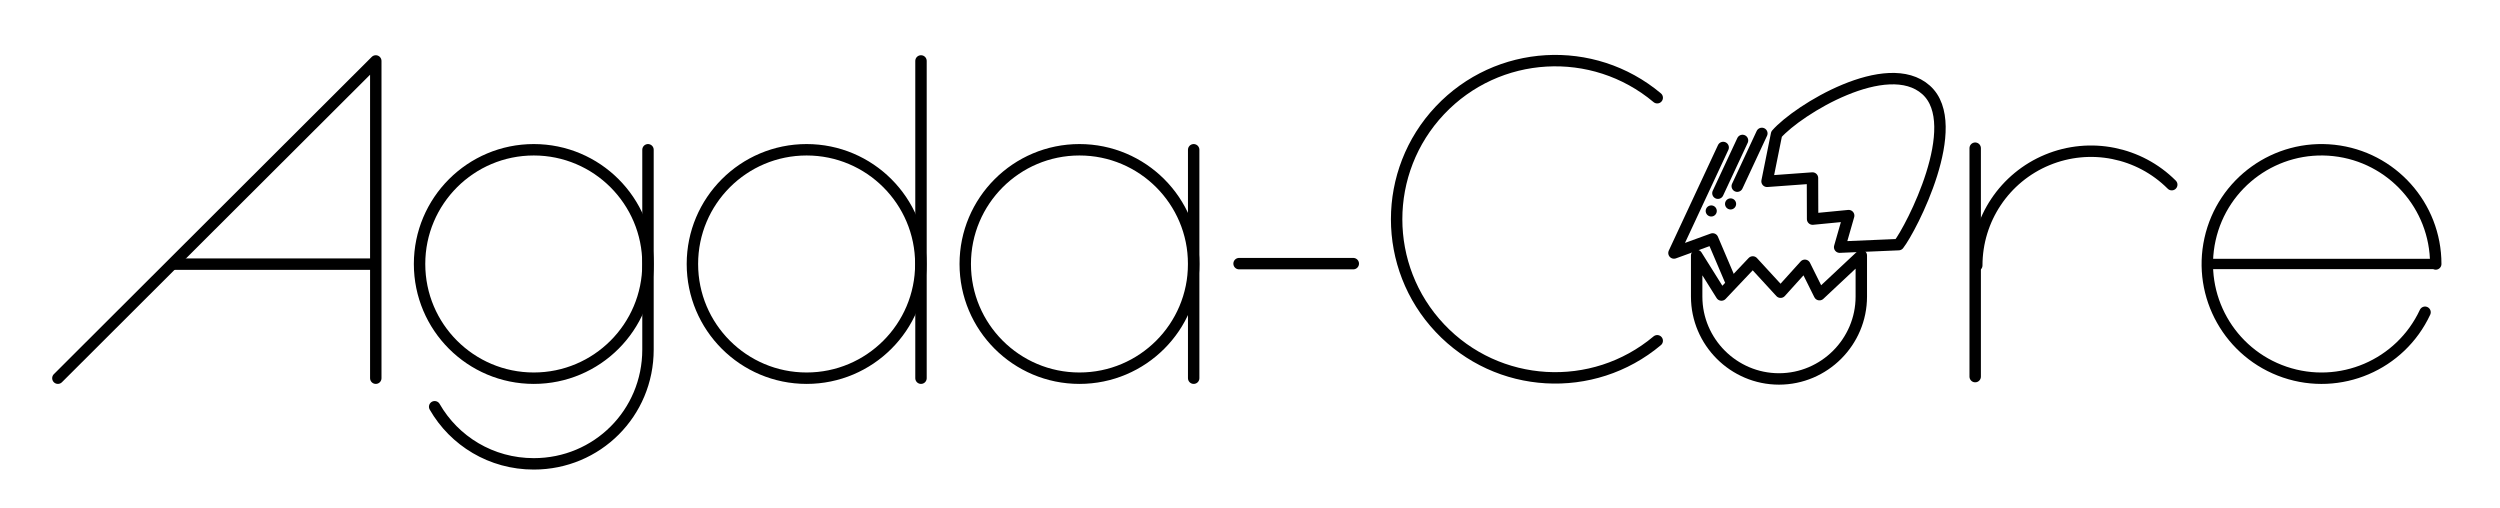
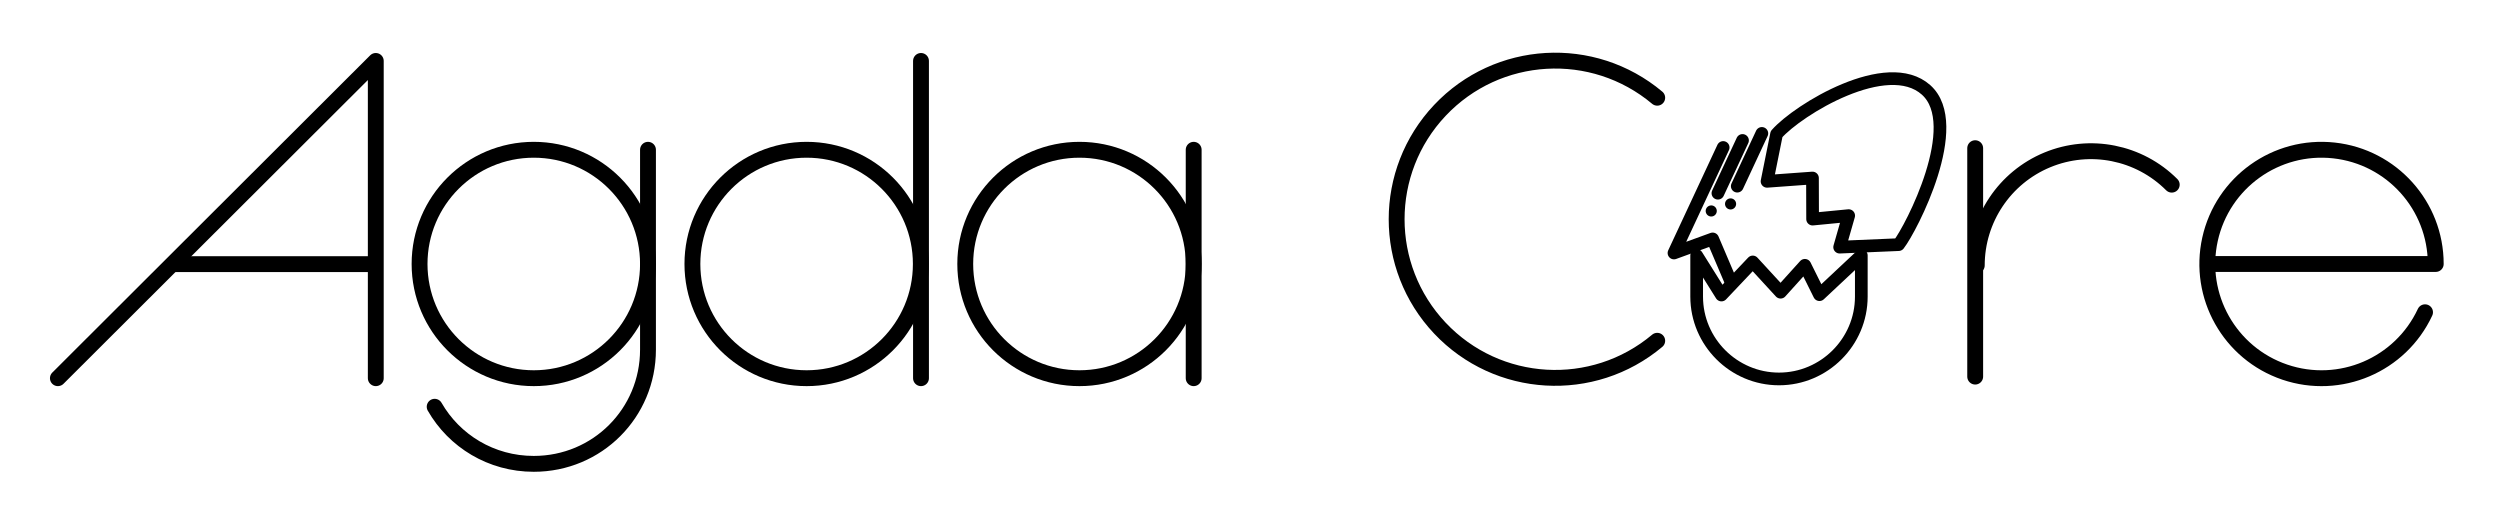
<svg xmlns="http://www.w3.org/2000/svg" width="7880" height="1600" viewBox="0 0 7880 1600" version="1.1" id="svg1" xml:space="preserve">
  <defs id="defs1" />
  <g id="Page-1" stroke="none" stroke-width="1" fill="none" fill-rule="evenodd" style="opacity:1">
    <g id="Group" transform="translate(-4781,-4784)">
      <g id="black-logotypes" transform="translate(4781,4784)">
-         <g id="logotype" transform="translate(7.461538,642.0769)">
-           <g id="type" transform="translate(175,-450)" stroke="#000000" stroke-width="36" style="opacity:1">
-             <g id="A">
-               <polyline id="A-body" stroke-linecap="round" stroke-linejoin="round" points="0 1000 1002 -2.27373675e-13 1002 1000" />
-               <path d="m 360,640.5 h 640.5" id="A-stroke" />
+         <g id="logotype" transform="translate(7.461538,642.0769)" style="stroke-width:50;stroke-dasharray:none">
+           <g id="type" transform="translate(175,-450)" stroke="#000000" stroke-width="36" style="opacity:1;stroke-width:50;stroke-dasharray:none">
+             <g id="A" style="stroke-width:50;stroke-dasharray:none">
+               <polyline id="A-body" stroke-linecap="round" stroke-linejoin="round" points="0 1000 1002 -2.27373675e-13 1002 1000" style="stroke-width:50;stroke-dasharray:none" />
+               <path d="m 360,640.5 h 640.5" id="A-stroke" style="stroke-width:50;stroke-dasharray:none" />
            </g>
-             <g id="g" transform="translate(1140,280)">
-               <circle id="g-body" cx="360" cy="360" r="360" />
-               <path d="M 720,0 V 630 C 720,830 560,990 360,990 225.743,990 109.511,917.9 47.603,810" id="g-stroke" stroke-linecap="round" stroke-linejoin="round" />
+             <g id="g" transform="translate(1140,280)" style="stroke-width:50;stroke-dasharray:none">
+               <circle id="g-body" cx="360" cy="360" r="360" style="stroke-width:50;stroke-dasharray:none" />
+               <path d="M 720,0 V 630 C 720,830 560,990 360,990 225.743,990 109.511,917.9 47.603,810" id="g-stroke" stroke-linecap="round" stroke-linejoin="round" style="stroke-width:50;stroke-dasharray:none" />
            </g>
-             <g id="d" transform="translate(2000)">
-               <circle id="d-body" cx="360" cy="640" r="360" />
-               <path d="M 720.5,0 V 1000" id="d-stroke" stroke-linecap="round" stroke-linejoin="round" />
+             <g id="d" transform="translate(2000)" style="stroke-width:50;stroke-dasharray:none">
+               <circle id="d-body" cx="360" cy="640" r="360" style="stroke-width:50;stroke-dasharray:none" />
+               <path d="M 720.5,0 V 1000" id="d-stroke" stroke-linecap="round" stroke-linejoin="round" style="stroke-width:50;stroke-dasharray:none" />
            </g>
-             <g id="a" transform="translate(2860,280)">
-               <circle id="a-body" cx="360" cy="360" r="360" />
-               <path d="M 720,0 V 720" id="a-stroke" stroke-linecap="round" stroke-linejoin="round" />
+             <g id="a" transform="translate(2860,280)" style="stroke-width:50;stroke-dasharray:none">
+               <circle id="a-body" cx="360" cy="360" r="360" style="stroke-width:50;stroke-dasharray:none" />
+               <path d="M 720,0 V 720" id="a-stroke" stroke-linecap="round" stroke-linejoin="round" style="stroke-width:50;stroke-dasharray:none" />
            </g>
-             <g id="g1" transform="translate(3723.091,638.9091)">
-               <path d="M 360,0 H 0" id="path1" stroke-linecap="round" stroke-linejoin="round" />
+             <g id="g2" transform="translate(3774.364,-835.1818)" style="opacity:1;stroke-width:50;stroke-dasharray:none">
+               <path id="circle2" d="m 1266.757,1717.204 a 500,500 0 0 1 -685.081,-39.901 500,500 0 0 1 10e-6,-686.242 500,500 0 0 1 685.081,-39.901" style="stroke-linecap:round;stroke-linejoin:round;paint-order:normal;stroke-width:50;stroke-dasharray:none" />
            </g>
-             <g id="g2" transform="translate(3774.364,-835.1818)" style="opacity:1">
-               <path id="circle2" d="m 1266.757,1717.204 a 500,500 0 0 1 -685.081,-39.901 500,500 0 0 1 10e-6,-686.242 500,500 0 0 1 685.081,-39.901" style="stroke-linecap:round;stroke-linejoin:round;paint-order:normal" />
+             <g id="logotype-0" transform="matrix(0.6487036,0,0,0.6487036,5107.102,203.3219)" style="opacity:1;fill:none;fill-rule:evenodd;stroke:none;stroke-width:61.661;stroke-dasharray:none">
+               <g id="logo" transform="rotate(-20,613.0552,567.6092)" style="display:inline;stroke-width:61.661;stroke-dasharray:none">
+                 <circle id="left-eye" fill="#000000" cx="240" cy="270" r="27" style="stroke-width:61.661;stroke-dasharray:none" />
+                 <circle id="right-eye" fill="#000000" cx="340" cy="270" r="27" style="stroke-width:61.661;stroke-dasharray:none" />
+                 <path d="M 500,0 300,200" id="head-middle" stroke="#000000" stroke-width="36" stroke-linecap="round" stroke-linejoin="round" style="stroke-width:61.661;stroke-dasharray:none" />
+                 <path d="M 600,0 400,200" id="head-right" stroke="#000000" stroke-width="36" stroke-linecap="round" stroke-linejoin="round" style="stroke-width:61.661;stroke-dasharray:none" />
+                 <path d="M 400,0 0,400 h 200 l 11.676,217.891" id="body" stroke="#000000" stroke-width="36" stroke-linecap="round" stroke-linejoin="round" style="stroke-width:61.661;stroke-dasharray:none" />
+               </g>
+               <path d="m 478.093,42.226 -46.211,229.273 220.76,-16.048 0.612,199.646 175.29,-16.947 -43.896,153.206 286.515,-12.232 c 61.125,-78.238 322.513,-582.835 133.489,-751.812 C 1015.628,-341.667 582.618,-76.595 478.093,42.226 Z" style="display:inline;opacity:1;stroke:#000000;stroke-width:61.661;stroke-linecap:round;stroke-linejoin:round;stroke-dasharray:none" id="path8" />
+               <path d="M 362.543,663.273 210.361,824 89.907,631.727 v 200 c 0,220 180,400 400,400 220,0 400,-180 400,-400 v -200 L 686.543,822.273 615.634,679.545 497.634,810.273 Z" id="body-3" stroke="#000000" stroke-width="36" stroke-linecap="round" stroke-linejoin="round" style="opacity:1;stroke-width:61.661;stroke-dasharray:none" />
            </g>
-             <g id="logotype-0" transform="matrix(0.6487036,0,0,0.6487036,5107.102,203.3219)" style="opacity:1;fill:none;fill-rule:evenodd;stroke:none;stroke-width:55.495;stroke-dasharray:none">
-               <g id="logo" transform="rotate(-20,613.0552,567.6092)" style="display:inline;stroke-width:55.495;stroke-dasharray:none">
-                 <circle id="left-eye" fill="#000000" cx="240" cy="270" r="27" style="stroke-width:55.495;stroke-dasharray:none" />
-                 <circle id="right-eye" fill="#000000" cx="340" cy="270" r="27" style="stroke-width:55.495;stroke-dasharray:none" />
-                 <path d="M 500,0 300,200" id="head-middle" stroke="#000000" stroke-width="36" stroke-linecap="round" stroke-linejoin="round" style="stroke-width:55.495;stroke-dasharray:none" />
-                 <path d="M 600,0 400,200" id="head-right" stroke="#000000" stroke-width="36" stroke-linecap="round" stroke-linejoin="round" style="stroke-width:55.495;stroke-dasharray:none" />
-                 <path d="M 400,0 0,400 h 200 l 11.676,217.891" id="body" stroke="#000000" stroke-width="36" stroke-linecap="round" stroke-linejoin="round" style="stroke-width:55.495;stroke-dasharray:none" />
-               </g>
-               <path d="m 478.093,42.226 -46.211,229.273 220.76,-16.048 0.612,199.646 175.29,-16.947 -43.896,153.206 286.515,-12.232 c 61.125,-78.238 322.513,-582.835 133.489,-751.812 C 1015.628,-341.667 582.618,-76.595 478.093,42.226 Z" style="display:inline;opacity:1;stroke:#000000;stroke-width:55.495;stroke-linecap:round;stroke-linejoin:round;stroke-dasharray:none" id="path8" />
-               <path d="M 362.543,663.273 210.361,824 89.907,631.727 v 200 c 0,220 180,400 400,400 220,0 400,-180 400,-400 v -200 L 686.543,822.273 615.634,679.545 497.634,810.273 Z" id="body-3" stroke="#000000" stroke-width="36" stroke-linecap="round" stroke-linejoin="round" style="opacity:1;stroke-width:55.495;stroke-dasharray:none" />
+             <g id="g4" transform="translate(6078.333,255)" style="stroke-width:50;stroke-dasharray:none">
+               <path id="circle4" d="M -30,389.545 A 360,360 0 0 1 192.234,56.949 360,360 0 0 1 584.558,134.987" style="stroke-linecap:round;stroke-linejoin:round;stroke-width:50;stroke-dasharray:none" />
+               <path d="M -35,20 V 740" id="path4" stroke-linecap="round" stroke-linejoin="round" style="stroke-width:50;stroke-dasharray:none" />
            </g>
-             <g id="g4" transform="translate(6078.333,255)">
-               <path id="circle4" d="M -30,389.545 A 360,360 0 0 1 192.234,56.949 360,360 0 0 1 584.558,134.987" style="stroke-linecap:round;stroke-linejoin:round" />
-               <path d="M -35,20 V 740" id="path4" stroke-linecap="round" stroke-linejoin="round" />
-             </g>
-             <g id="g5" transform="translate(6920,315)" style="stroke-linecap:round;stroke-linejoin:round">
-               <path id="circle5" d="M 541.271,477.143 A 360,360 0 0 1 99.282,665.895 360,360 0 0 1 -136.467,247.082 360,360 0 0 1 254.192,-32.86 360,360 0 0 1 575,325" style="stroke-linecap:round;stroke-linejoin:round" />
-               <path d="M -127,325 H 565" id="path5" stroke-linecap="round" stroke-linejoin="round" style="stroke-width:32.563;stroke-linecap:round;stroke-linejoin:round" />
+             <g id="g5" transform="translate(6920,315)" style="stroke-linecap:round;stroke-linejoin:round;stroke-width:50;stroke-dasharray:none">
+               <path id="circle5" d="M 541.271,477.143 A 360,360 0 0 1 99.282,665.895 360,360 0 0 1 -136.467,247.082 360,360 0 0 1 254.192,-32.86 360,360 0 0 1 575,325" style="stroke-linecap:round;stroke-linejoin:round;stroke-width:50;stroke-dasharray:none" />
+               <path d="M -127,325 H 565" id="path5" stroke-linecap="round" stroke-linejoin="round" style="stroke-width:50;stroke-linecap:round;stroke-linejoin:round;stroke-dasharray:none" />
            </g>
          </g>
        </g>
      </g>
    </g>
  </g>
</svg>
